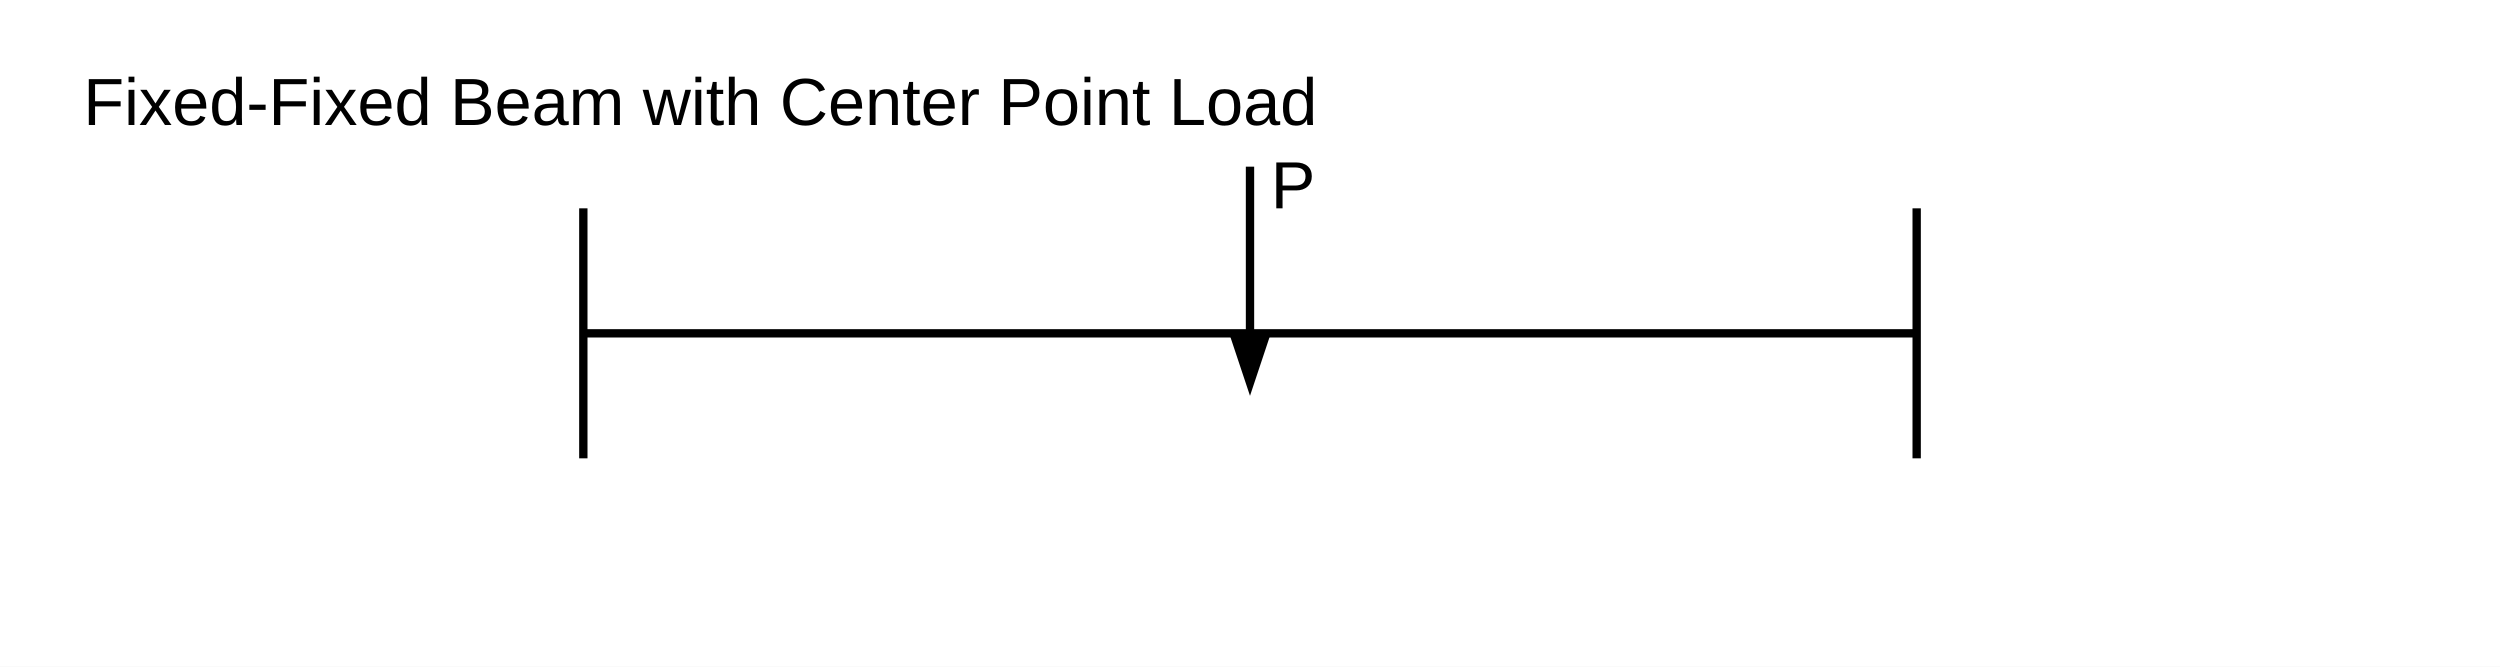
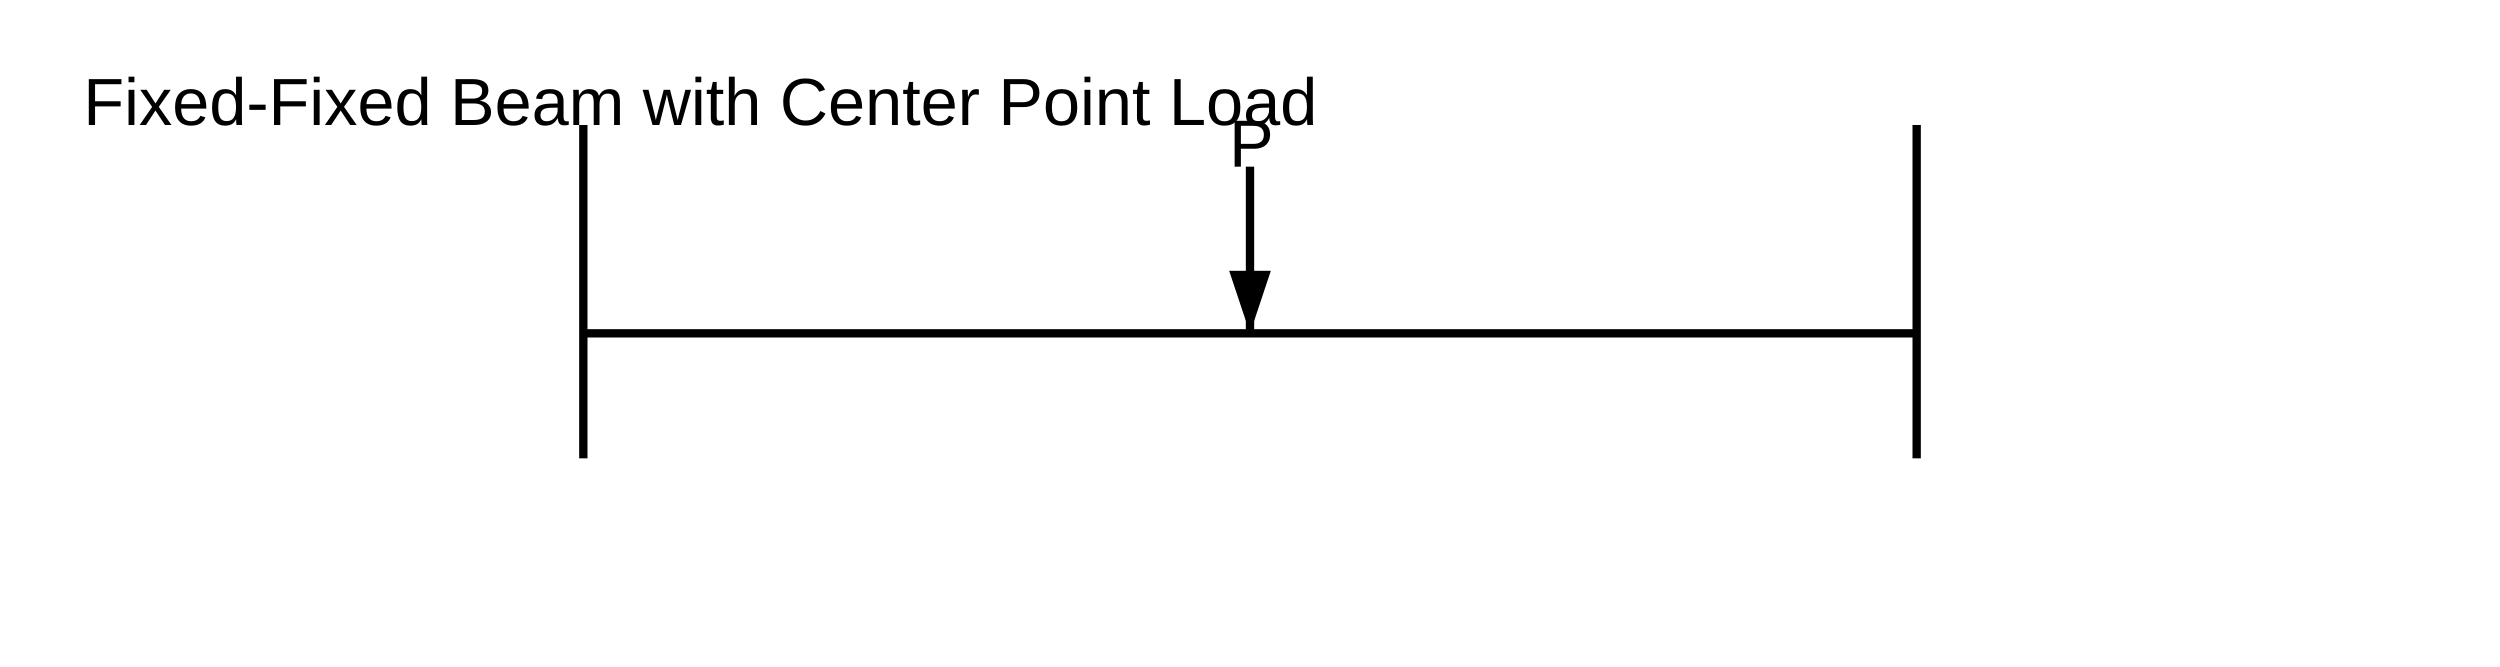
<svg xmlns="http://www.w3.org/2000/svg" width="600" height="160" viewBox="0 0 600 160">
  <style>
.line{stroke:black;stroke-width:2}
.text{font-family:Arial;font-size:16px}
</style>
  <rect width="100%" height="100%" fill="white" />
  <text x="20" y="30" class="text">Fixed-Fixed Beam with Center Point Load</text>
-   <line x1="140" y1="50" x2="140" y2="110" class="line" />
-   <line x1="460" y1="50" x2="460" y2="110" class="line" />
+   <line x1="140" y1="30" x2="140" y2="110" class="line" />
+   <line x1="140" y1="50" x2="125" y2="65" class="thin" />
+   <line x1="140" y1="65" x2="125" y2="80" class="thin" />
+   <line x1="140" y1="80" x2="125" y2="95" class="thin" />
+   <line x1="460" y1="30" x2="460" y2="110" class="line" />
+   <line x1="475" y1="50" x2="460" y2="65" class="thin" />
+   <line x1="475" y1="65" x2="460" y2="80" class="thin" />
+   <line x1="475" y1="80" x2="460" y2="95" class="thin" />
  <line x1="140" y1="80" x2="460" y2="80" class="line" />
  <line x1="300" y1="40" x2="300" y2="80" class="line" />
-   <polygon points="295,80 305,80 300,95" fill="black" />
-   <text x="305" y="50" class="text">P</text>
+   <polygon points="295,65 305,65 300,80" fill="black" />
+   <text x="295" y="40" class="text">P</text>
</svg>
